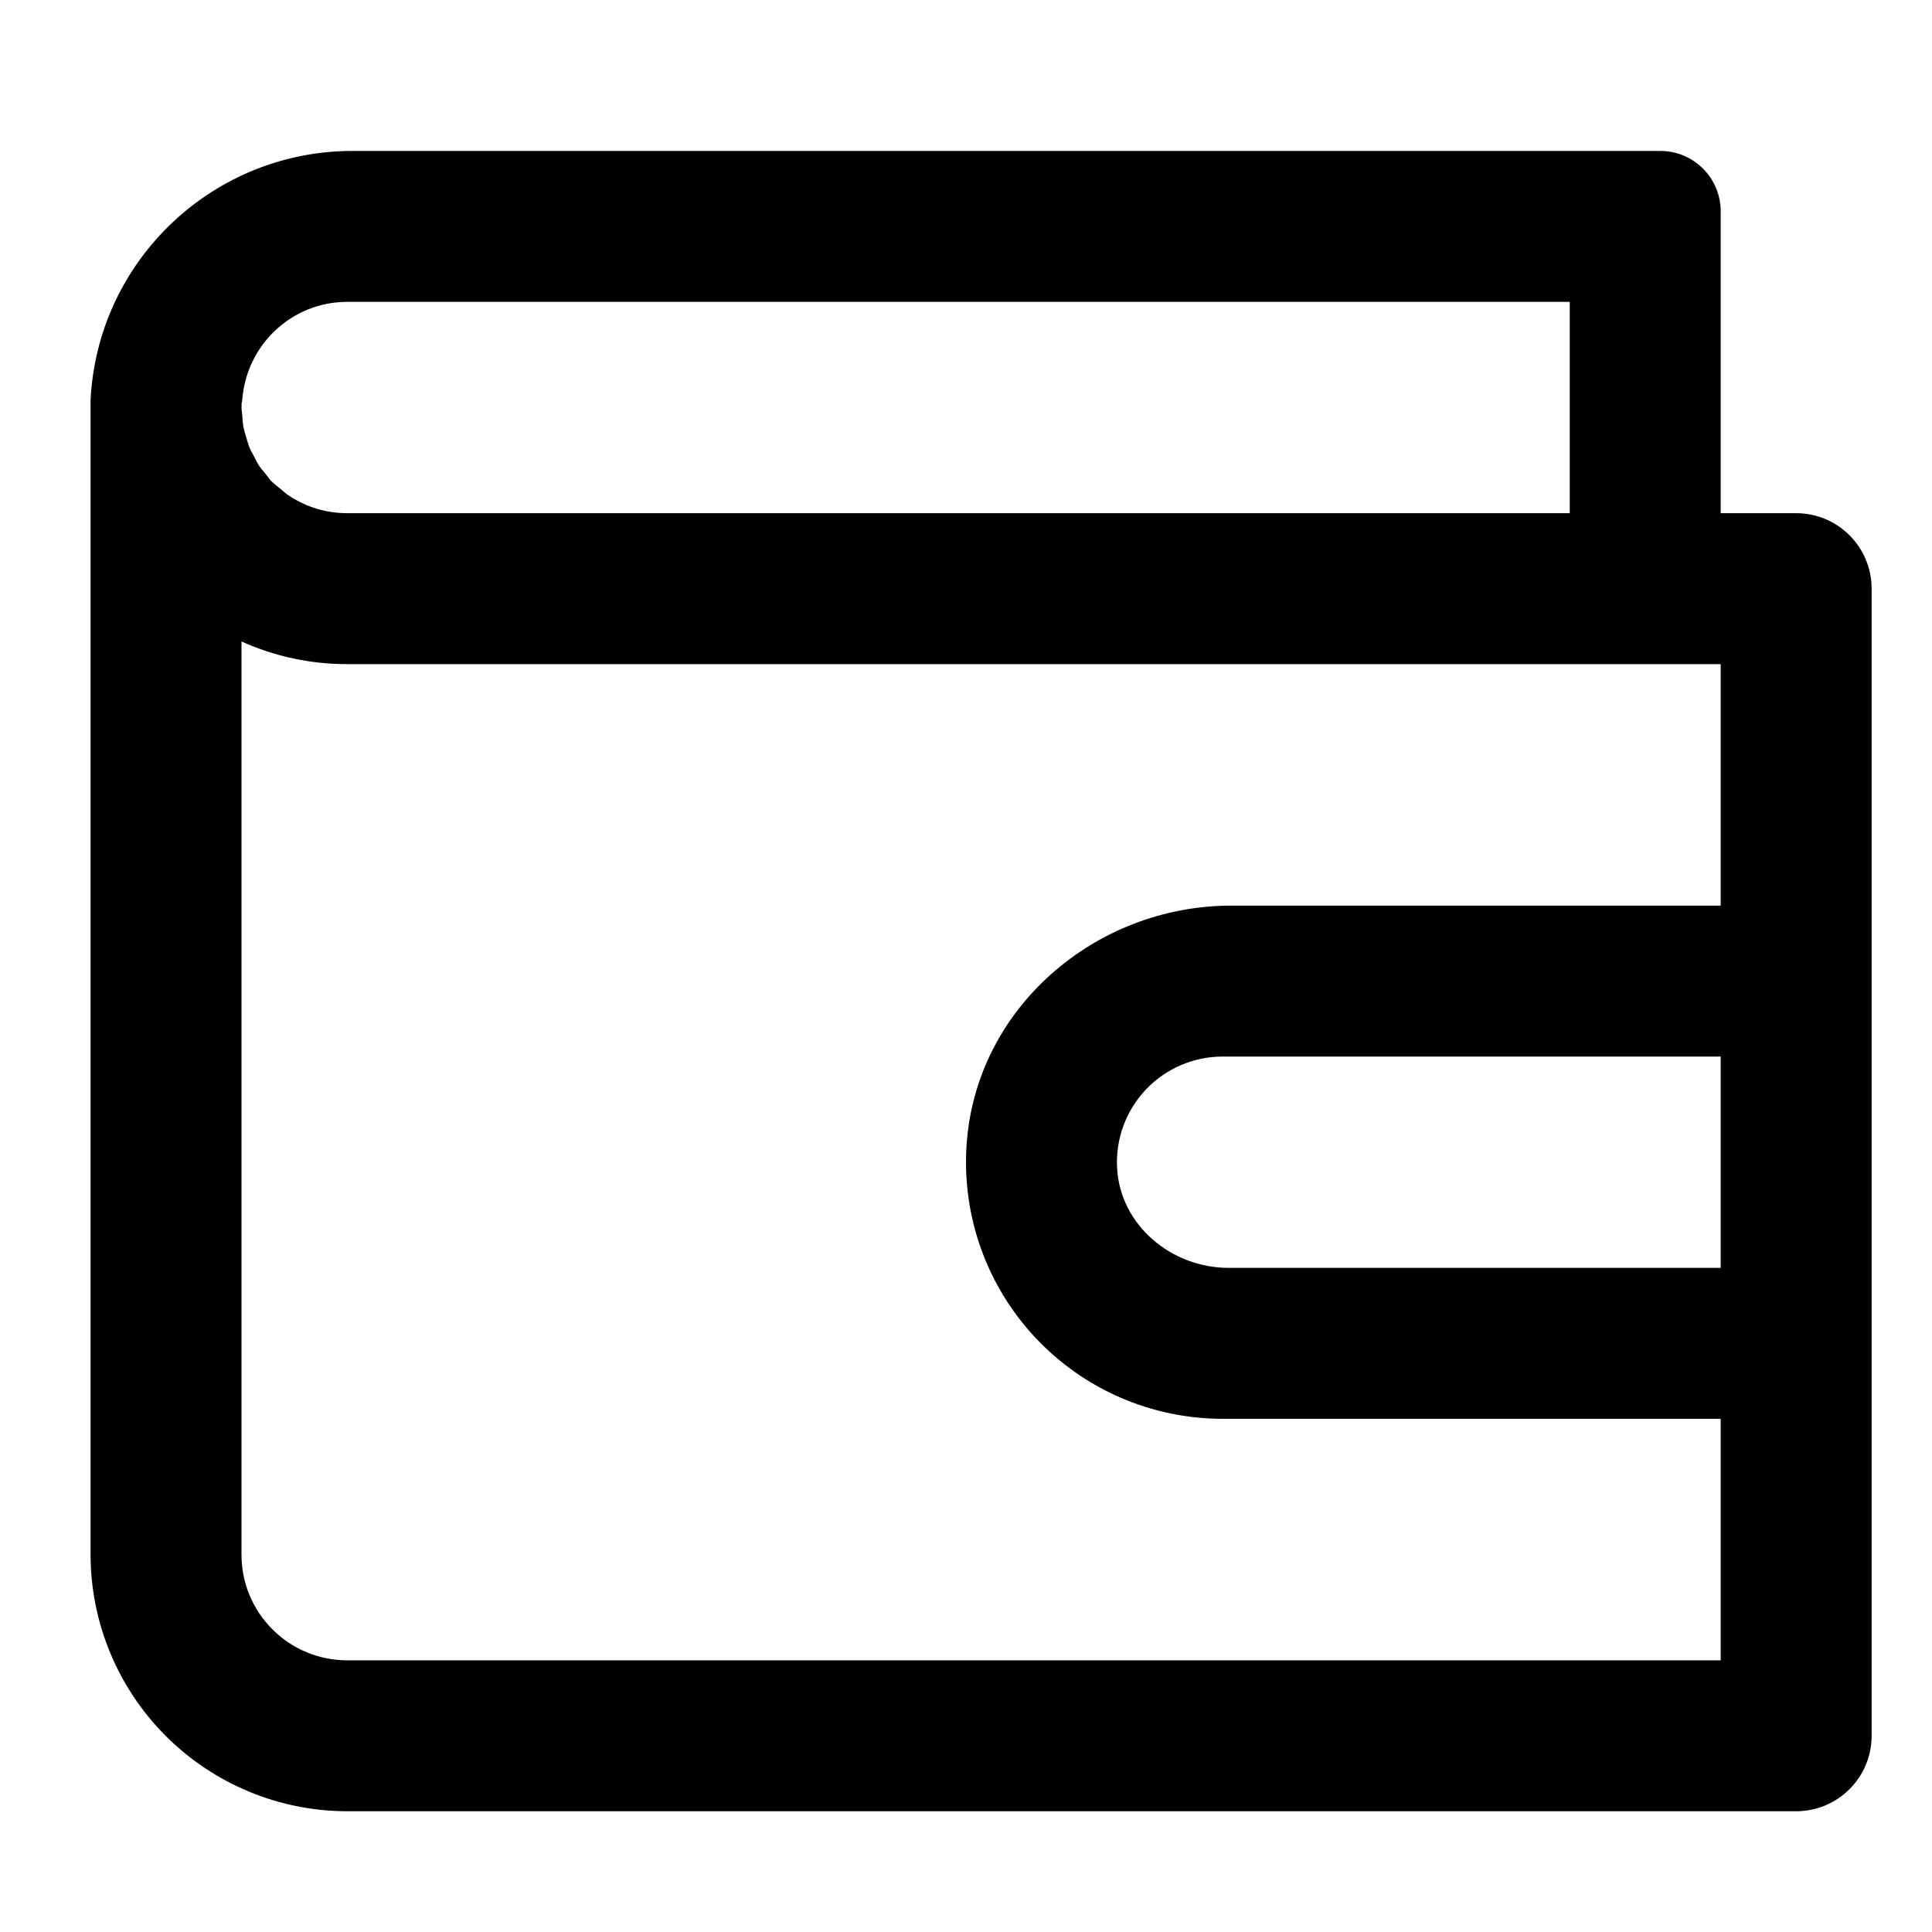
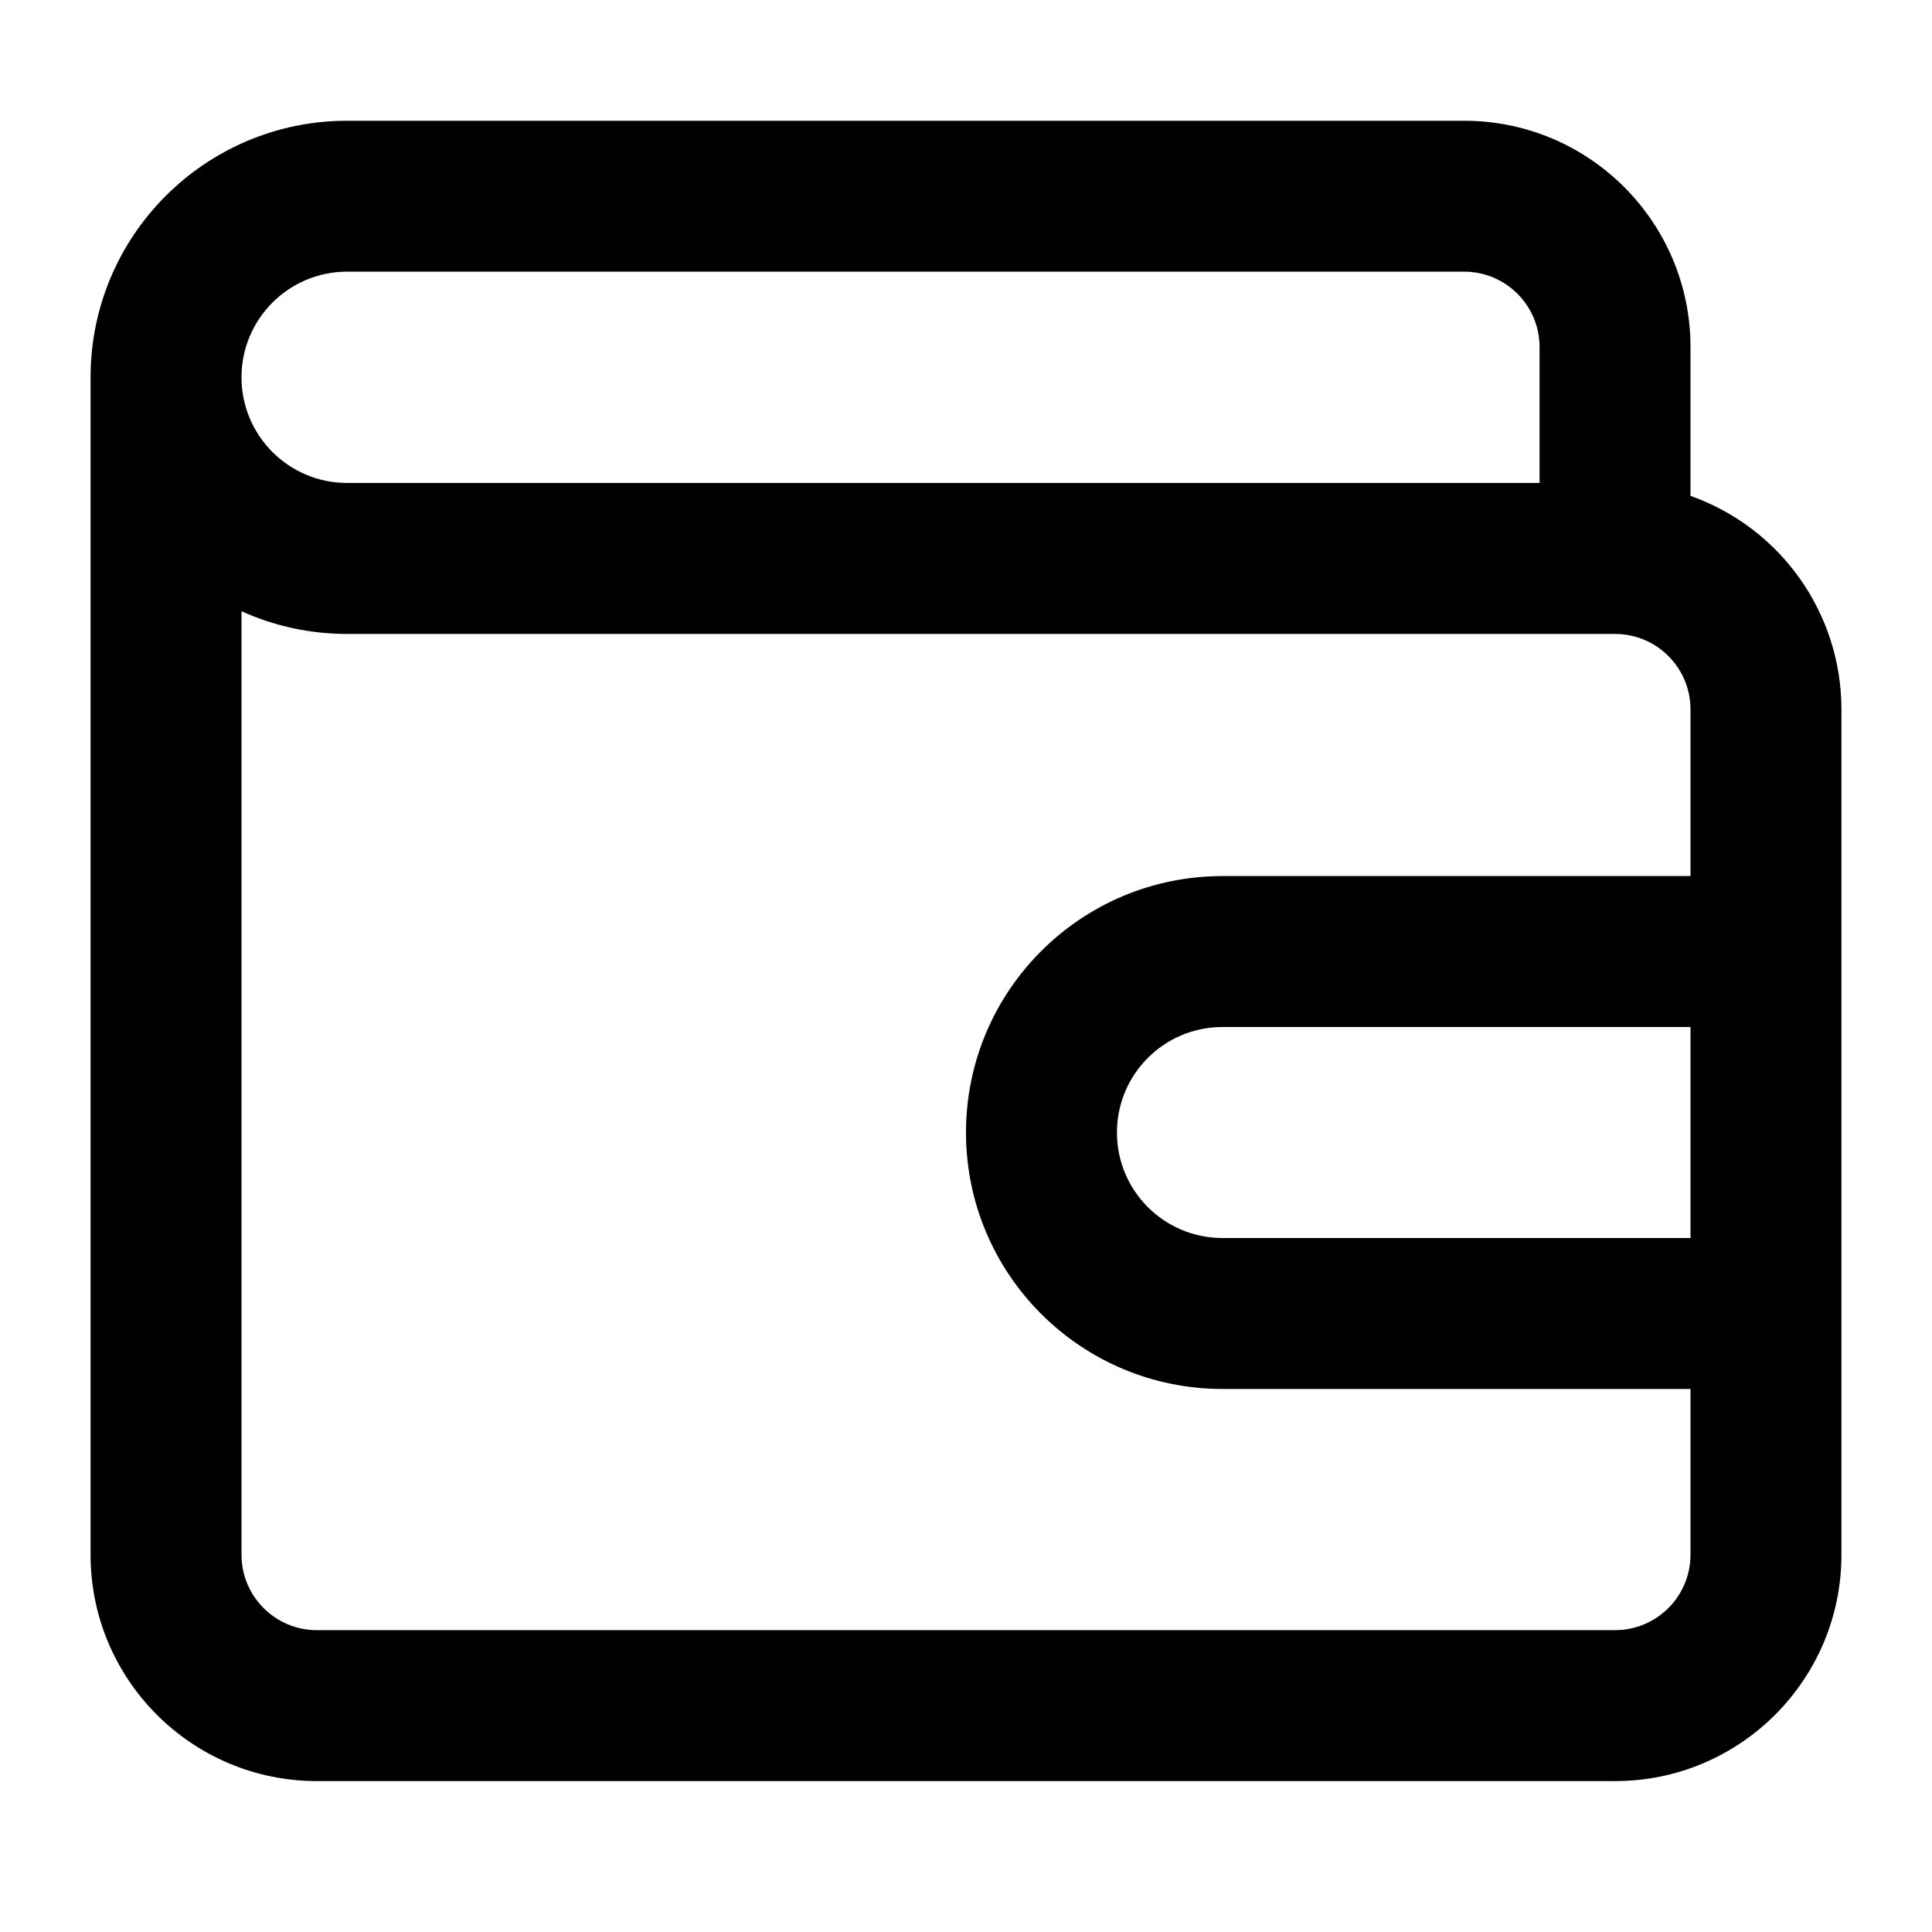
<svg xmlns="http://www.w3.org/2000/svg" viewBox="0 0 64 64">
-   <path d="M57 30H40.791c-4.527 0-8.48 3.417-8.772 7.936A8.5 8.5 0 0 0 40.5 47H57v8H11.5A3.5 3.5 0 0 1 8 51.5V21.25a8.48 8.48 0 0 0 3.5.75H57v8Zm0 12H40.698c-1.895 0-3.594-1.418-3.693-3.311A3.5 3.5 0 0 1 40.5 35H57v7ZM8 13.39c.004-.052.021-.101.026-.154C8.164 11.43 9.657 10 11.5 10H52v7H11.5a3.487 3.487 0 0 1-1.365-.276l-.021-.012a3.362 3.362 0 0 1-.577-.316c-.08-.053-.149-.124-.225-.184-.102-.083-.208-.16-.3-.254l-.027-.021c-.069-.073-.121-.157-.183-.233-.076-.093-.156-.181-.223-.281-.062-.096-.11-.2-.163-.301-.054-.101-.112-.2-.156-.308-.045-.112-.073-.23-.108-.346-.03-.105-.065-.205-.086-.314-.026-.134-.032-.273-.042-.412C8.019 13.66 8 13.583 8 13.5c0-.016.004-.03.005-.045 0-.021-.006-.043-.005-.065ZM59.5 17H57V7a2 2 0 0 0-2-2H11.75A8.69 8.69 0 0 0 3 13.24v38.23A8.51 8.51 0 0 0 11.5 60h48a2.5 2.5 0 0 0 2.5-2.5v-38a2.5 2.5 0 0 0-2.5-2.5Z" />
+   <path fill-rule="evenodd" clip-rule="evenodd" d="M11.5 8.999a3.5 3.5 0 1 0 0 7H51v-4.5a2.5 2.5 0 0 0-2.5-2.5h-37Zm-8.5 3.5v39.002a7.5 7.5 0 0 0 7.5 7.5h43a7.5 7.5 0 0 0 7.5-7.5V23.5a7.503 7.503 0 0 0-5-7.073V11.5A7.5 7.5 0 0 0 48.5 4h-37A8.5 8.5 0 0 0 3 12.5Zm7.5 41.502h43a2.5 2.5 0 0 0 2.5-2.5v-5.49H40.495a8.495 8.495 0 0 1 0-16.99H56V23.5a2.5 2.5 0 0 0-2.5-2.5h-42a8.47 8.47 0 0 1-3.5-.752v31.254a2.5 2.5 0 0 0 2.5 2.5ZM56 34.021H40.495a3.495 3.495 0 0 0 0 6.99H56v-6.99Z" />
</svg>
